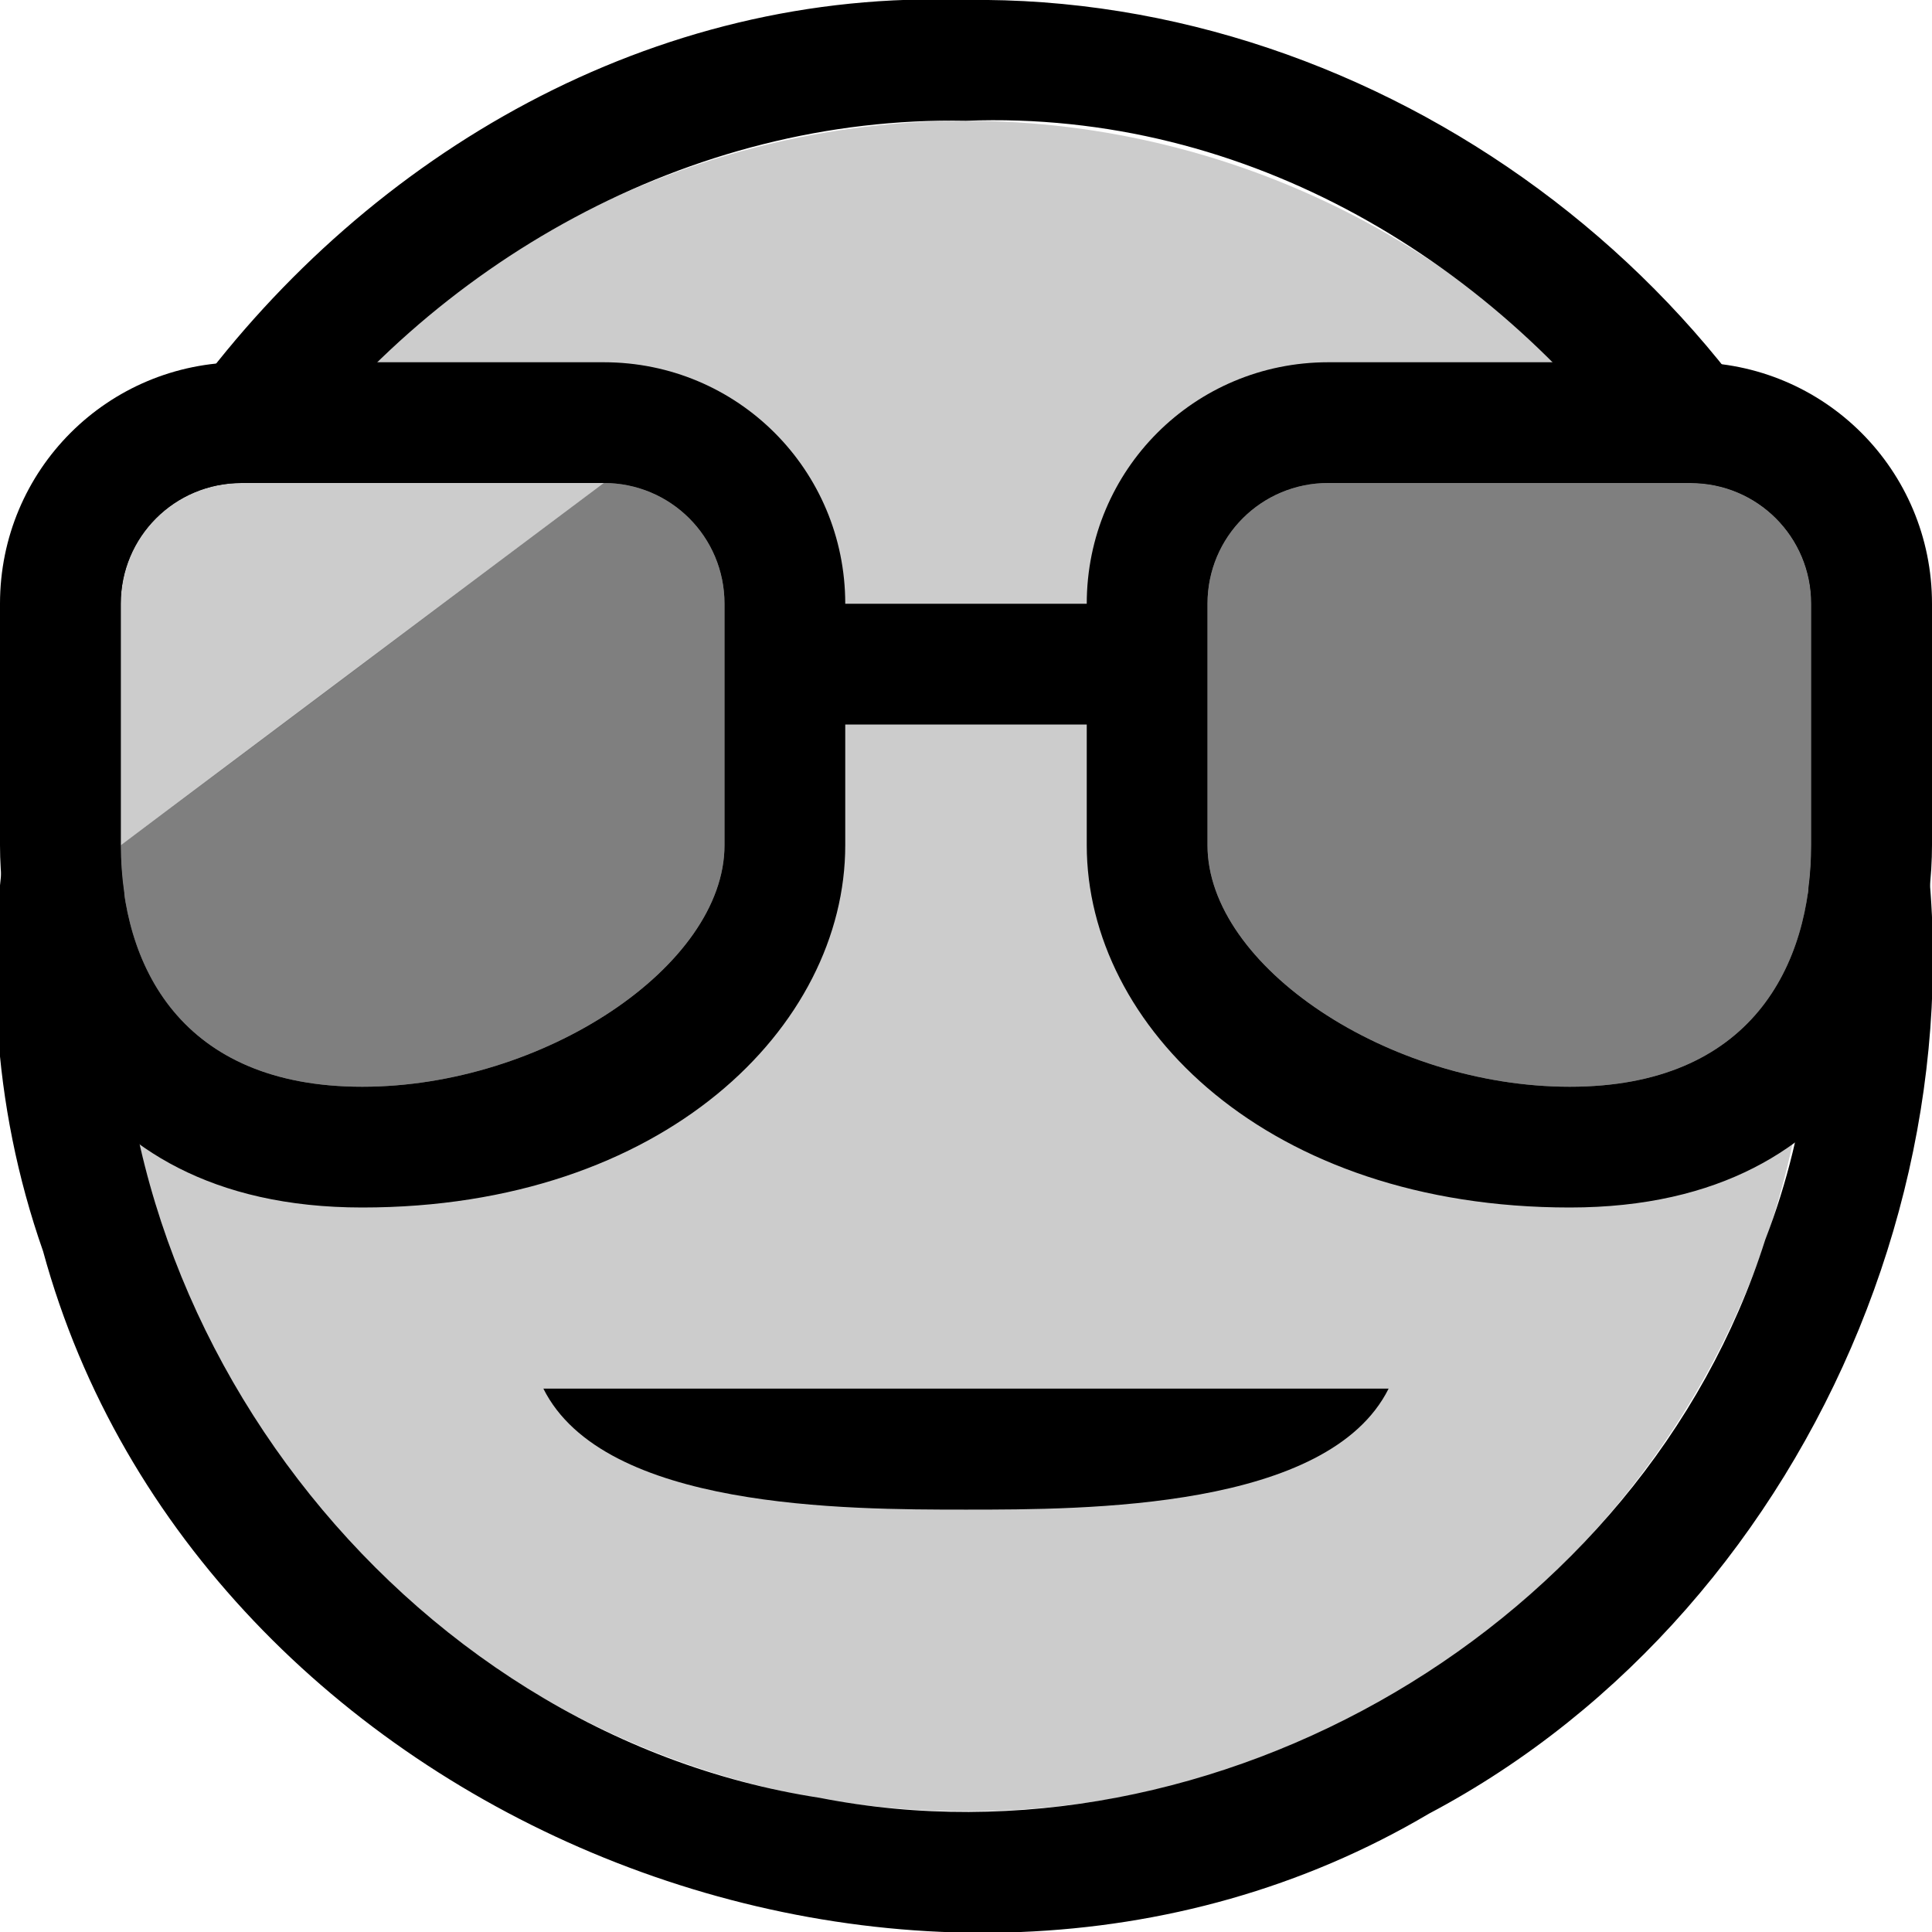
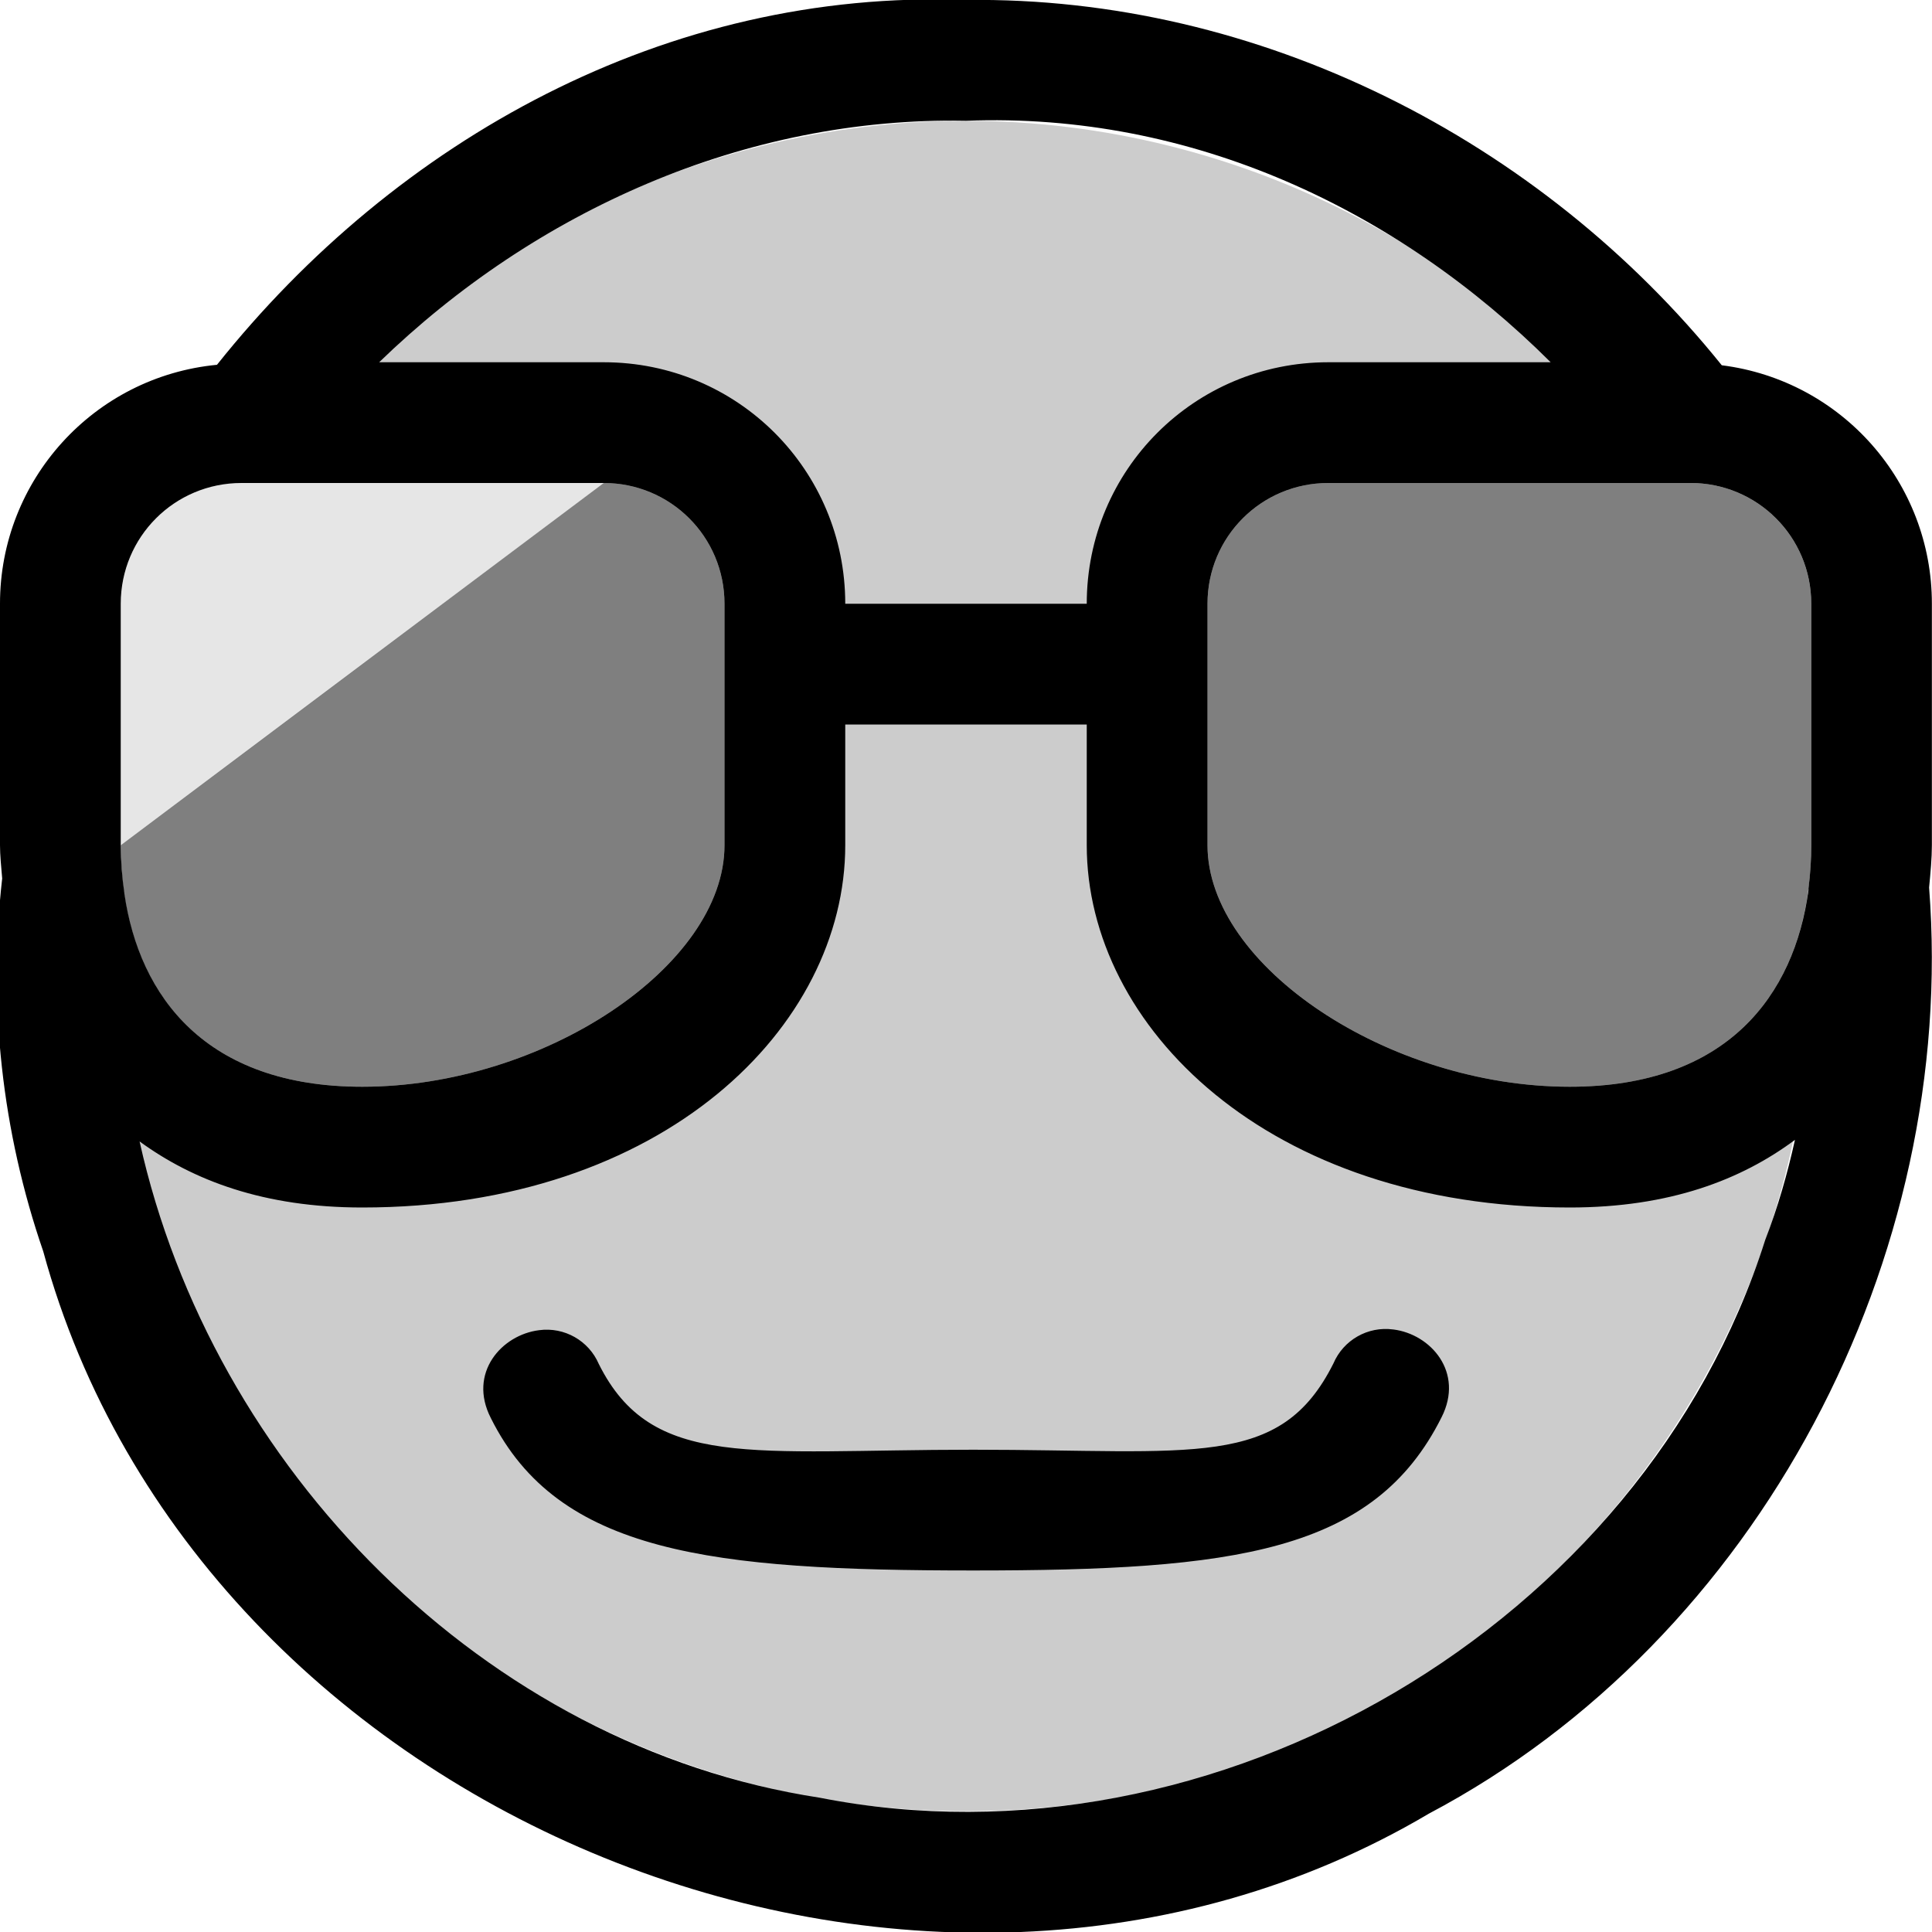
<svg xmlns="http://www.w3.org/2000/svg" viewBox="0 0 16 16" fill="currentColor" height="16px" width="16px">
  <path d="M8 1a7 7 0 00-5.742 3H5c.554 0 1 .446 1 1v2c0 1-1.5 2-3 2-1.296 0-1.845-.747-1.97-1.596A7 7 0 001 8a7 7 0 007 7 7 7 0 007-7 7 7 0 00-.03-.598C14.847 8.252 14.298 9 13 9c-1.5 0-3-1-3-2V5c0-.554.446-1 1-1h2.734A7 7 0 008 1z" opacity=".2" />
-   <path d="M8 0C2.812-.197-1.359 5.47.357 10.363 1.64 15.067 7.64 17.5 11.834 15.02c3.257-1.722 4.973-5.862 3.809-9.383C14.67 2.344 11.43-.047 8 0zm0 1c2.33-.09 4.414 1.174 5.697 3H14c.554 0 1 .446 1 1v2c0 .12-.008.24-.023.357.105.967.01 1.958-.358 2.91-1.013 3.194-4.56 5.264-7.83 4.622-3.477-.535-6.125-4-5.76-7.493A2.771 2.771 0 011 7V5c0-.554.446-1 1-1h.268C3.562 2.177 5.708.957 8 1z" />
-   <path style="marker:none" stroke-dashoffset=".5" stroke-linecap="round" stroke-linejoin="round" d="M11.5 11.5c-.5 1-2.5 1.002-3.5 1.002S5 12.5 4.5 11.5" />
-   <path d="M2 3C.892 3 0 3.892 0 5v2c0 1 .5 3 3 3s4-1.5 4-3V6h2v1c0 1.5 1.5 3 4 3s3-2 3-3V5c0-1.108-.892-2-2-2h-3c-1.108 0-2 .892-2 2H7c0-1.108-.892-2-2-2zm0 1h3c.554 0 1 .446 1 1v2c0 1-1.5 2-3 2S1 8 1 7V5c0-.554.446-1 1-1zm9 0h3c.554 0 1 .446 1 1v2c0 1-.5 2-2 2s-3-1-3-2V5c0-.554.446-1 1-1z" />
+   <path d="M8 0C5.52-.094 3.28 1.16 1.797 3.021A1.987 1.987 0 000 5v2c0 .083.01.18.018.275a7.047 7.047 0 00.34 3.088C1.64 15.067 7.64 17.5 11.833 15.02c2.74-1.449 4.38-4.608 4.143-7.67.012-.124.023-.245.023-.35V5a1.989 1.989 0 00-1.74-1.975C12.759 1.16 10.429-.033 8 0zm0 1c1.87-.072 3.575.737 4.842 2H11c-1.108 0-2 .892-2 2H7c0-1.108-.892-2-2-2H3.14C4.428 1.751 6.164.966 8 1zM2 4h3c.554 0 1 .446 1 1v2c0 1-1.5 2-3 2-1.298 0-1.847-.75-1.97-1.6v-.004A2.813 2.813 0 011 7V5c0-.554.446-1 1-1zm9 0h3c.554 0 1 .446 1 1v2c0 .12-.008.24-.023.357v.016C14.86 8.234 14.312 9 13 9c-1.5 0-3-1-3-2V5c0-.554.446-1 1-1zM7 6h2v1c0 1.5 1.5 3 4 3 .829 0 1.421-.23 1.865-.56-.062.278-.14.554-.246.828-1.013 3.194-4.56 5.263-7.83 4.62-2.785-.428-5.034-2.738-5.633-5.435C1.598 9.775 2.184 10 3 10c2.5 0 4-1.5 4-3V6zm4.537 5.01a.47.47 0 00-.494.281c-.441.881-1.151.715-2.984.715s-2.66.172-3.1-.71a.47.47 0 00-.494-.28c-.31.038-.592.354-.4.728.558 1.12 1.827 1.262 3.994 1.262 2.167 0 3.319-.149 3.879-1.268.19-.374-.09-.69-.4-.728z" />
  <path d="M1 7c0 1 .5 2 2 2s3-1 3-2V5c0-.554-.446-1-1-1zm10-3c-.554 0-1 .446-1 1v2c0 1 1.5 2 3 2s2-1 2-2V5c0-.554-.446-1-1-1z" opacity=".5" />
-   <path d="M2 4h3C3.67 5 2 6.257 1 7V5c0-.554.446-1 1-1z" opacity=".2" />
+   <path d="M2 4h3C3.67 5 2 6.257 1 7V5c0-.554.446-1 1-1z" opacity=".1" />
</svg>
